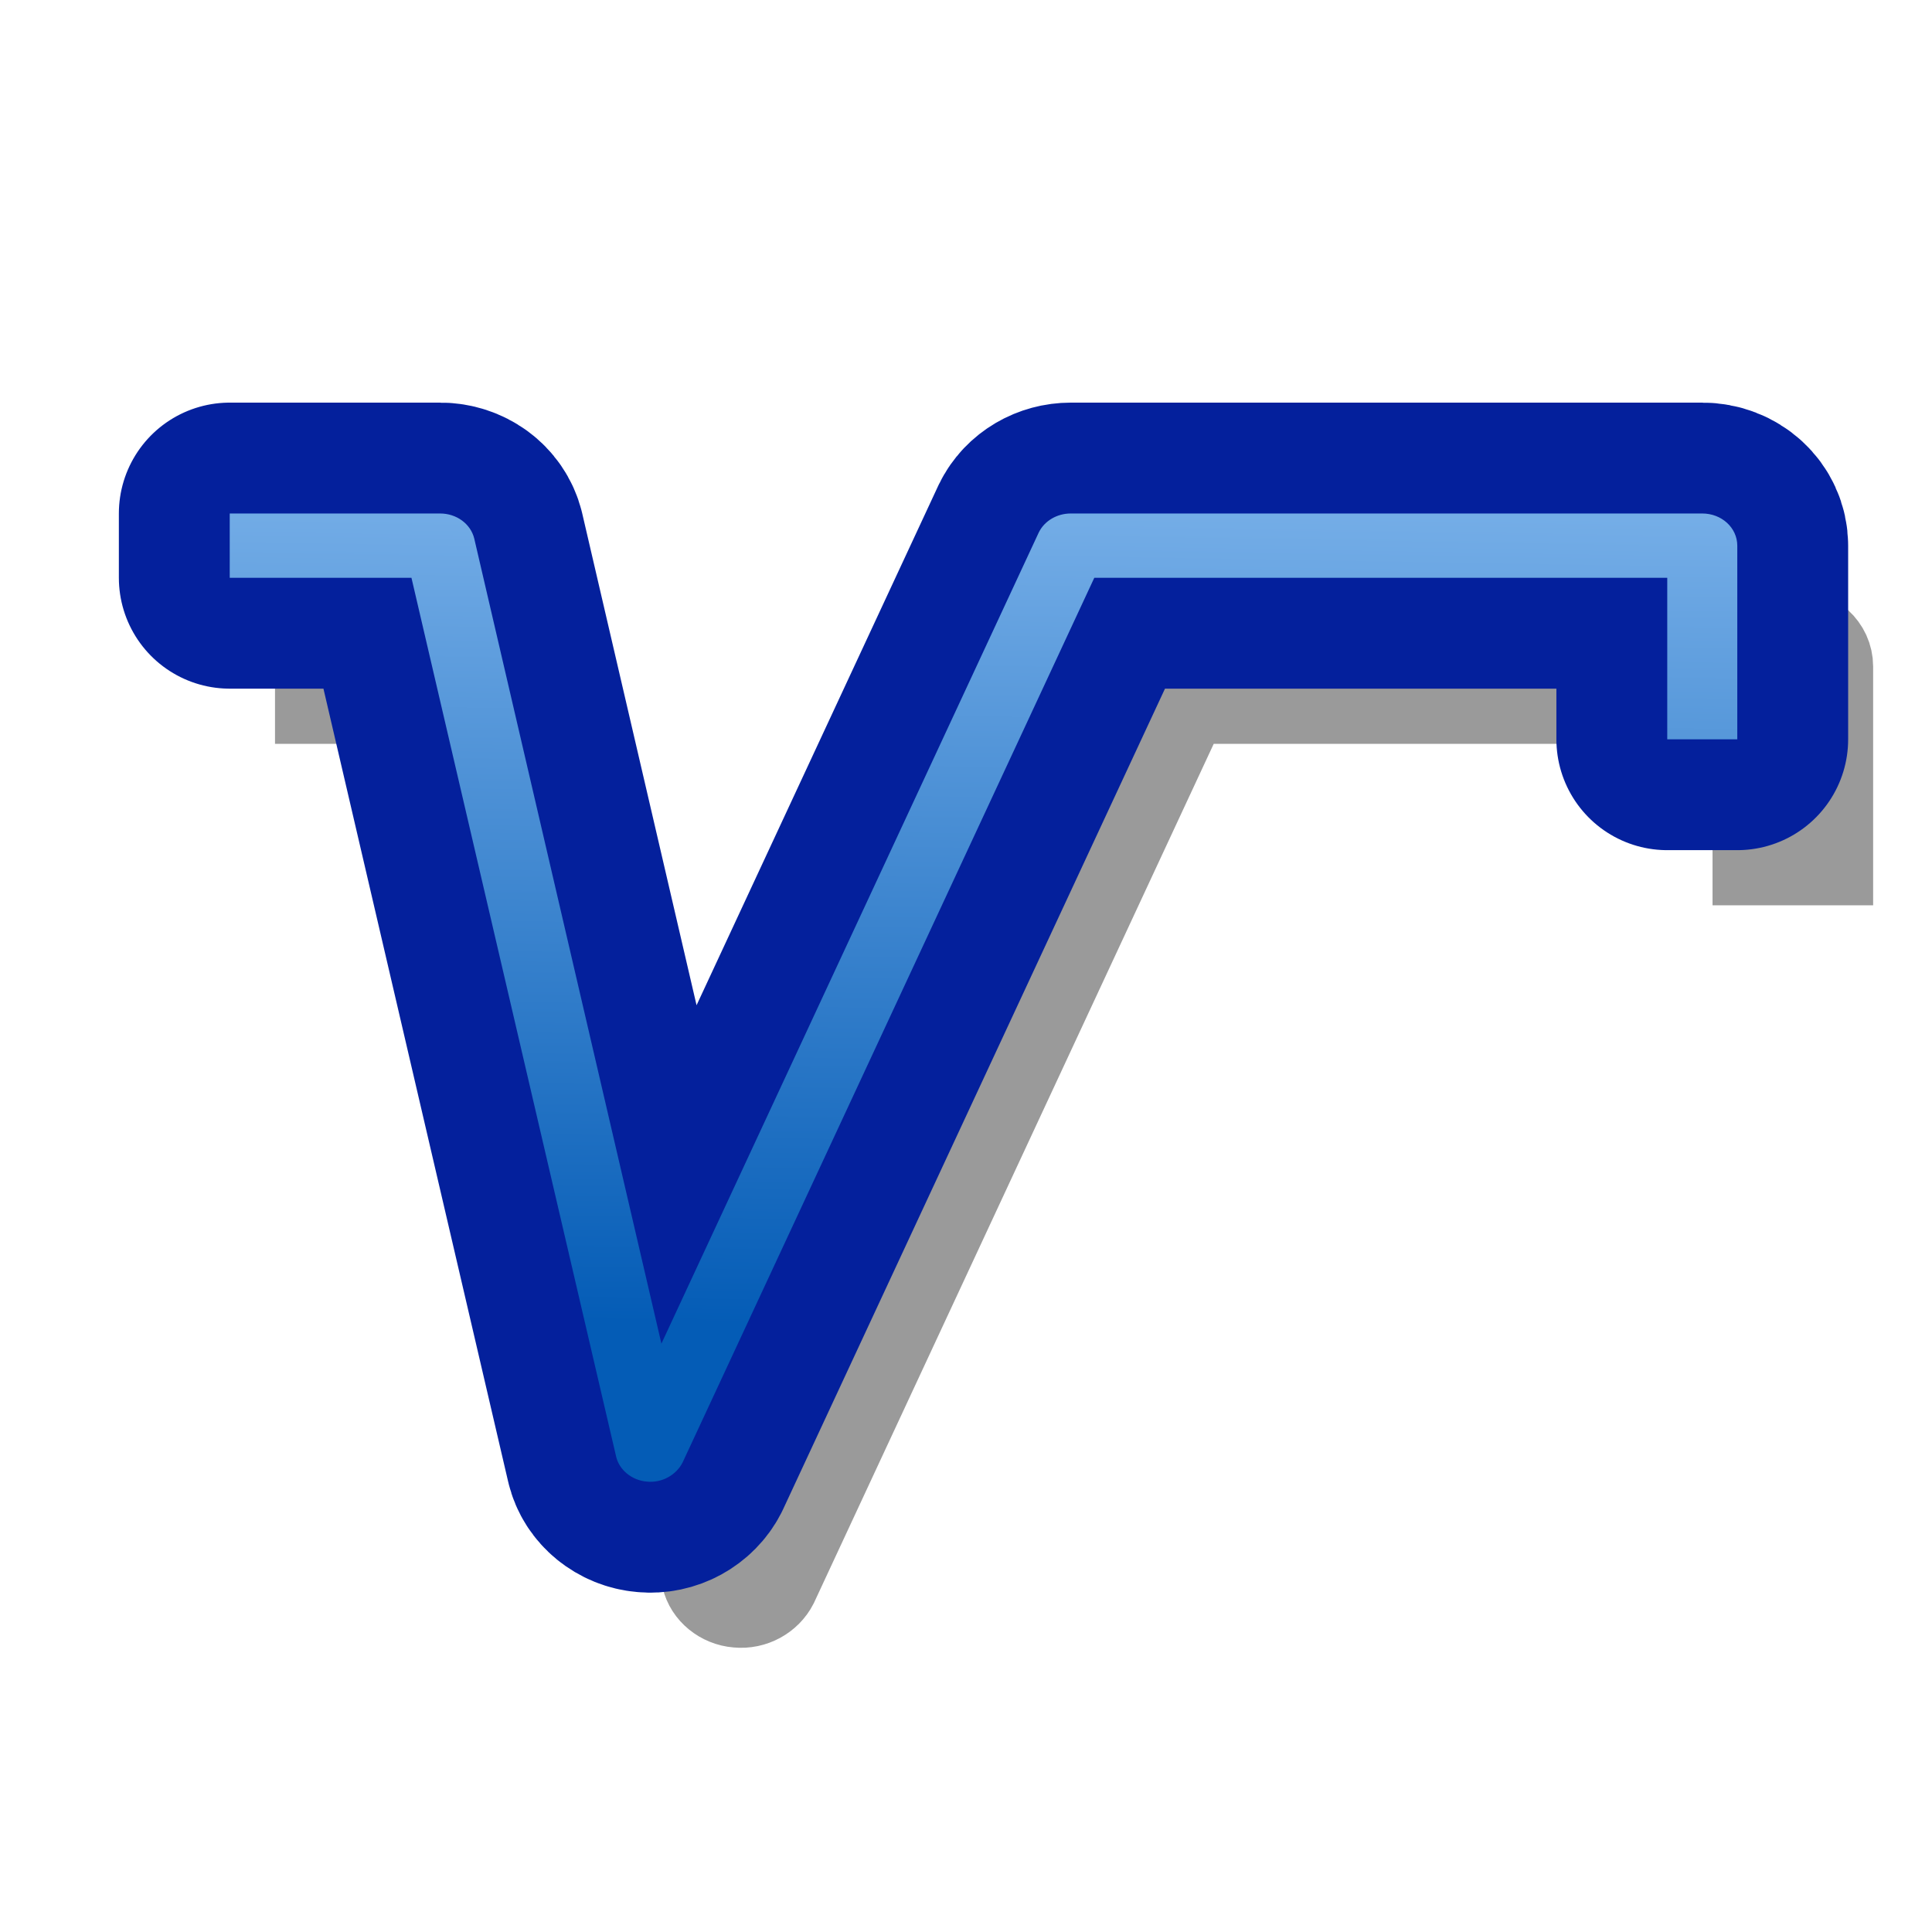
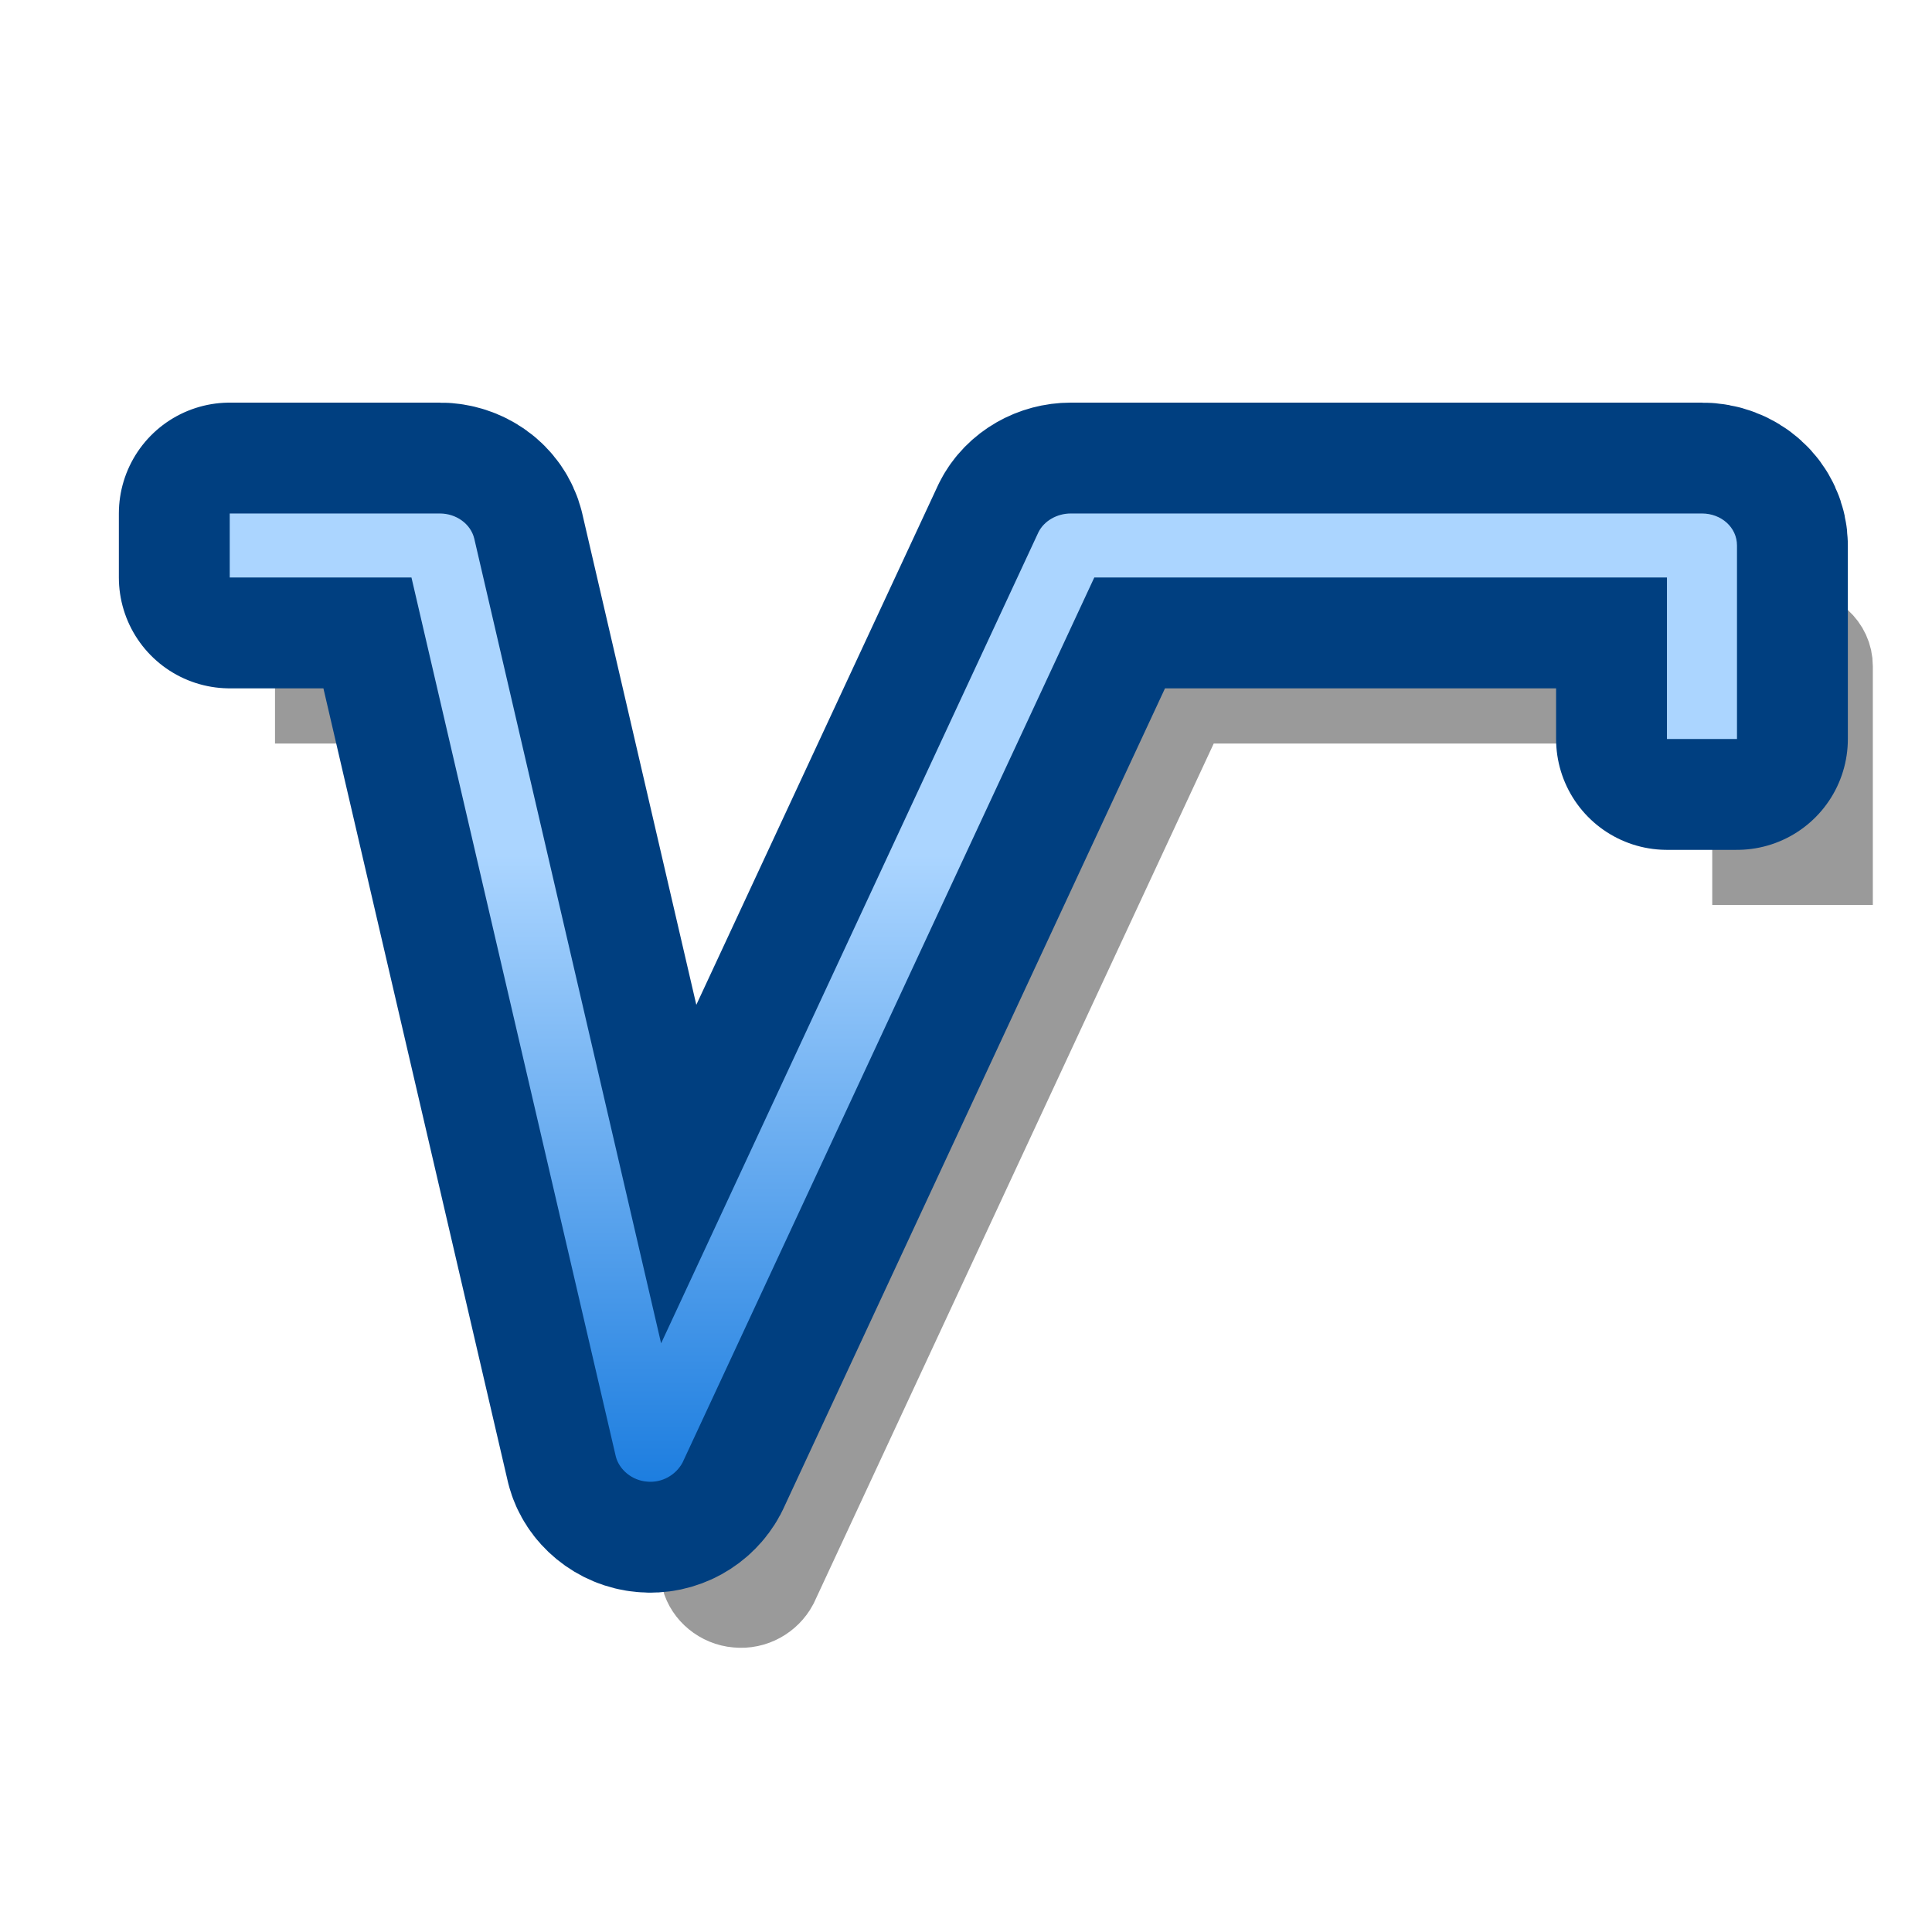
<svg xmlns="http://www.w3.org/2000/svg" version="1.1" width="64" height="64" color-interpolation="linearRGB">
  <g>
-     <path style="fill:none; stroke:#000000; stroke-opacity:0.396; stroke-width:3" d="M7.61 17.01V19.14H13.63L20.41 48.25C20.51 48.69 20.93 49.04 21.43 49.08C21.93 49.13 22.4 48.86 22.61 48.45L36.25 19.14H55.23V24.49H57.55V18.08C57.55 17.48 57.03 17.01 56.39 17.01H35.47C35.02 17.01 34.6 17.25 34.41 17.64L21.91 44.51L15.71 17.84C15.59 17.35 15.12 17.01 14.58 17.01H7.61z" transform="matrix(1,0,0,1,3,4)" />
-     <path style="fill:none; stroke:#04209c; stroke-width:7.345; stroke-linejoin:round" d="M7.61 17.01V19.14H13.63L20.41 48.25C20.51 48.69 20.93 49.04 21.43 49.08C21.93 49.13 22.4 48.86 22.61 48.45L36.25 19.14H55.23V24.49H57.55V18.08C57.55 17.48 57.03 17.01 56.39 17.01H35.47C35.02 17.01 34.6 17.25 34.41 17.64L21.91 44.51L15.71 17.84C15.59 17.35 15.12 17.01 14.58 17.01H7.61z" />
-     <linearGradient id="gradient0" gradientUnits="userSpaceOnUse" x1="58.15" y1="3.87" x2="57.46" y2="44.44">
+     <path style="fill:none; stroke:#000000; stroke-opacity:0.396; stroke-width:3" d="M10.61 21.01V23.13H16.63L23.4 52.25C23.51 52.68 23.93 53.04 24.43 53.08C24.93 53.13 25.39 52.86 25.61 52.45L39.25 23.13H58.22V28.48H60.54V22.07C60.54 21.47 60.02 21.01 59.38 21.01H38.47C38.02 21.01 37.59 21.25 37.4 21.63L24.9 48.5L18.7 21.84C18.59 21.35 18.11 21.01 17.57 21.01H10.61z" />
+     <path style="fill:none; stroke:#003f80; stroke-width:7.345; stroke-linejoin:round" d="M7.61 17.01V19.13H13.63L20.4 48.25C20.51 48.68 20.93 49.04 21.43 49.08C21.93 49.13 22.39 48.86 22.61 48.45L36.25 19.13H55.22V24.48H57.54V18.07C57.54 17.47 57.02 17.01 56.38 17.01H35.47C35.02 17.01 34.59 17.25 34.4 17.63L21.9 44.5L15.71 17.84C15.59 17.35 15.11 17.01 14.57 17.01H7.61z" />
+     <linearGradient id="gradient0" gradientUnits="userSpaceOnUse" x1="116.25" y1="28.32" x2="116.25" y2="53.34">
      <stop offset="0" stop-color="#abd5ff" />
-       <stop offset="1" stop-color="#045cb6" />
+       <stop offset="1" stop-color="#006cd9" />
    </linearGradient>
-     <path style="fill:url(#gradient0)" d="M7.61 17.01V19.14H13.63L20.41 48.25C20.51 48.69 20.93 49.04 21.43 49.08C21.93 49.13 22.4 48.86 22.61 48.45L36.25 19.14H55.23V24.49H57.55V18.08C57.55 17.48 57.03 17.01 56.39 17.01H35.47C35.02 17.01 34.6 17.25 34.41 17.64L21.91 44.51L15.71 17.84C15.59 17.35 15.12 17.01 14.58 17.01H7.61z" />
+     <path style="fill:url(#gradient0)" d="M7.61 17.01V19.13H13.63L20.4 48.25C20.51 48.68 20.93 49.04 21.43 49.08C21.93 49.13 22.39 48.86 22.61 48.45L36.25 19.13H55.22V24.48H57.54V18.07C57.54 17.47 57.02 17.01 56.38 17.01H35.47C35.02 17.01 34.59 17.25 34.4 17.63L21.9 44.5L15.71 17.84C15.59 17.35 15.11 17.01 14.57 17.01H7.61z" />
  </g>
</svg>
